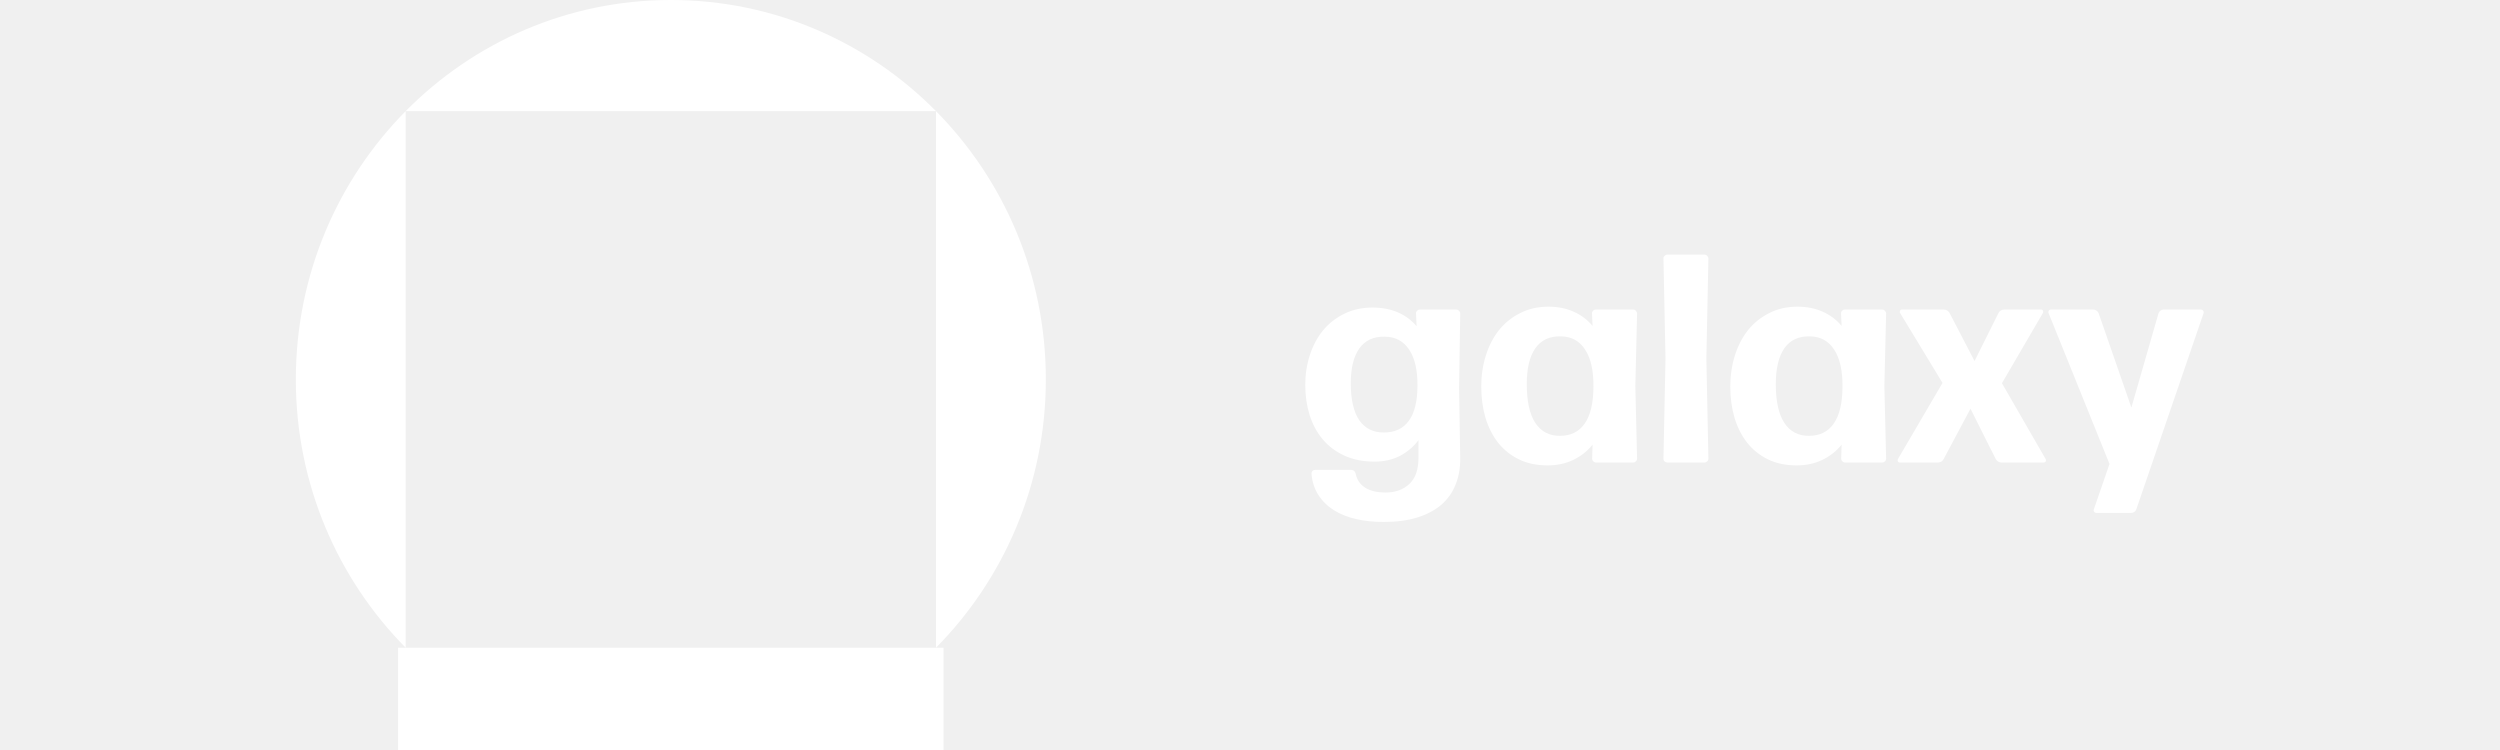
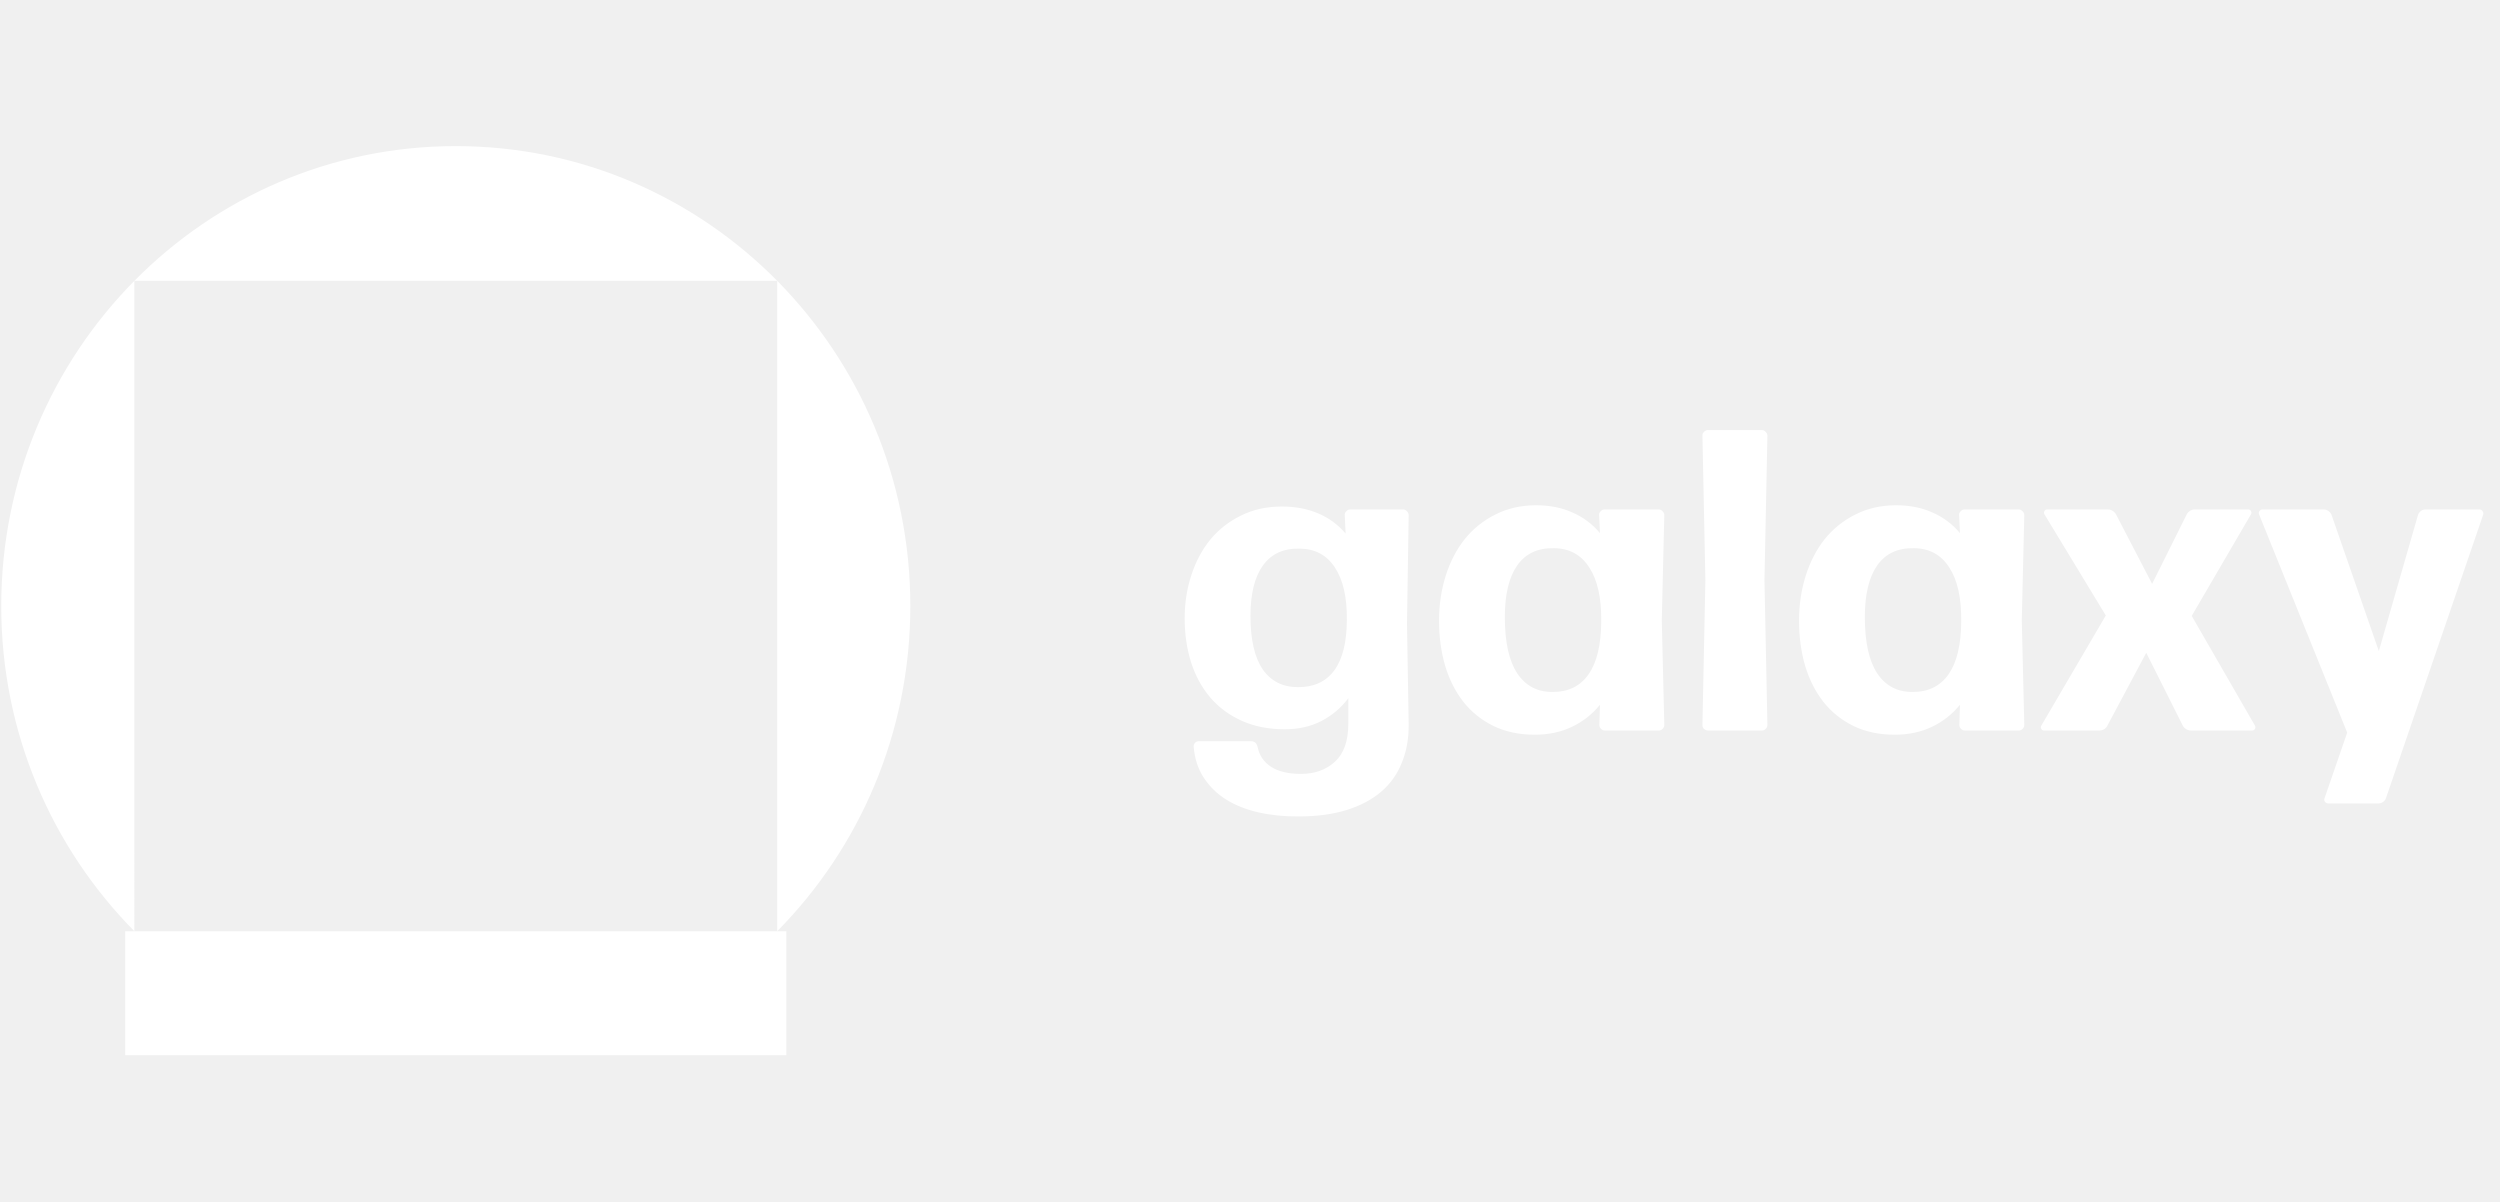
- <svg xmlns="http://www.w3.org/2000/svg" width="300" height="90" viewBox="0 0 300 90" fill="none">
-   <g clip-path="url(#clip0_689_1659)">
-     <path d="M48.678 13.335H112.319V77.727C120.462 69.487 125.5 58.105 125.5 45.532C125.5 20.384 105.351 0 80.501 0C55.651 0 35.5 20.385 35.5 45.532C35.5 58.105 40.538 69.485 48.68 77.724L48.678 13.335Z" fill="white" />
-     <path d="M47.772 77.727V90H113.226V77.727H47.772Z" fill="white" />
+ <svg xmlns="http://www.w3.org/2000/svg" width="154" height="74" viewBox="0 0 154 74" fill="none">
+   <g clip-path="url(#clip0_919_560)">
+     <path d="M8.276 17.297H47.875V57.364C52.942 52.237 56.076 45.154 56.076 37.331C56.076 21.683 43.539 9 28.077 9C12.615 9 0.076 21.684 0.076 37.331C0.076 45.154 3.211 52.235 8.277 57.362L8.276 17.297Z" fill="white" />
+     <path d="M7.711 57.364V65H48.438V57.364H7.711Z" fill="white" />
  </g>
-   <path d="M162.094 45.985C162.094 47.956 162.436 49.441 163.12 50.438C163.816 51.424 164.802 51.911 166.078 51.899C167.376 51.899 168.368 51.435 169.052 50.508C169.736 49.58 170.084 48.194 170.096 46.35C170.119 44.46 169.789 42.999 169.104 41.967C168.432 40.935 167.458 40.413 166.182 40.401C164.837 40.366 163.816 40.836 163.12 41.81C162.436 42.773 162.094 44.164 162.094 45.985ZM175.227 54.995C175.239 56.155 175.053 57.205 174.671 58.144C174.3 59.095 173.731 59.901 172.966 60.562C172.201 61.223 171.244 61.733 170.096 62.093C168.948 62.452 167.62 62.632 166.112 62.632C164.93 62.644 163.822 62.533 162.79 62.301C161.758 62.069 160.859 61.716 160.094 61.24C159.328 60.765 158.702 60.156 158.215 59.414C157.74 58.683 157.461 57.831 157.38 56.857C157.368 56.741 157.403 56.631 157.484 56.526C157.577 56.434 157.682 56.387 157.798 56.387H162.129C162.28 56.387 162.401 56.428 162.494 56.509C162.587 56.59 162.651 56.706 162.686 56.857C162.825 57.564 163.196 58.115 163.799 58.509C164.413 58.904 165.243 59.101 166.286 59.101C167.434 59.101 168.374 58.764 169.104 58.092C169.846 57.419 170.218 56.364 170.218 54.926V52.821C169.615 53.621 168.867 54.253 167.974 54.717C167.092 55.169 166.083 55.396 164.947 55.396C163.59 55.396 162.39 55.158 161.346 54.682C160.302 54.207 159.433 53.558 158.737 52.734C158.041 51.911 157.513 50.937 157.154 49.812C156.806 48.687 156.632 47.481 156.632 46.194C156.632 44.918 156.818 43.718 157.189 42.593C157.56 41.456 158.087 40.471 158.772 39.636C159.467 38.801 160.314 38.14 161.311 37.653C162.32 37.154 163.445 36.905 164.686 36.905C165.822 36.905 166.837 37.096 167.73 37.479C168.623 37.861 169.377 38.418 169.991 39.149L169.922 37.618C169.91 37.502 169.951 37.398 170.044 37.305C170.136 37.2 170.241 37.148 170.357 37.148H174.775C174.891 37.148 174.995 37.2 175.088 37.305C175.181 37.398 175.227 37.502 175.227 37.618L175.088 46.594L175.227 54.995ZM183.212 46.089C183.212 48.154 183.554 49.708 184.238 50.751C184.934 51.795 185.919 52.311 187.195 52.299C188.494 52.299 189.485 51.806 190.17 50.821C190.854 49.835 191.202 48.38 191.213 46.455C191.237 44.506 190.906 43.01 190.222 41.967C189.549 40.911 188.575 40.378 187.299 40.366C185.954 40.331 184.934 40.807 184.238 41.793C183.554 42.778 183.212 44.211 183.212 46.089ZM195.997 55.5H191.509C191.393 55.5 191.289 55.454 191.196 55.361C191.103 55.268 191.057 55.158 191.057 55.03L191.109 53.36C190.483 54.137 189.712 54.746 188.795 55.187C187.879 55.628 186.847 55.848 185.699 55.848C184.4 55.848 183.252 55.604 182.255 55.117C181.269 54.63 180.44 53.963 179.767 53.117C179.106 52.27 178.602 51.273 178.254 50.125C177.918 48.965 177.75 47.719 177.75 46.385C177.75 45.063 177.935 43.816 178.306 42.645C178.677 41.474 179.205 40.459 179.889 39.601C180.585 38.743 181.432 38.064 182.429 37.566C183.438 37.056 184.563 36.8 185.804 36.8C186.94 36.8 187.955 37.003 188.848 37.409C189.741 37.803 190.494 38.372 191.109 39.114L191.039 37.618C191.028 37.502 191.068 37.398 191.161 37.305C191.254 37.2 191.358 37.148 191.474 37.148H195.997C196.113 37.148 196.217 37.2 196.31 37.305C196.403 37.398 196.449 37.502 196.449 37.618L196.241 46.35L196.449 55.03C196.449 55.158 196.403 55.268 196.31 55.361C196.217 55.454 196.113 55.5 195.997 55.5ZM204.555 55.5H200.067C199.951 55.5 199.841 55.454 199.737 55.361C199.644 55.268 199.604 55.158 199.615 55.03L199.859 43.028L199.615 31.025C199.604 30.909 199.644 30.805 199.737 30.712C199.841 30.608 199.951 30.555 200.067 30.555H204.555C204.671 30.555 204.776 30.608 204.868 30.712C204.961 30.805 205.008 30.909 205.008 31.025L204.764 43.028L205.008 55.03C205.008 55.158 204.961 55.268 204.868 55.361C204.776 55.454 204.671 55.5 204.555 55.5ZM213.096 46.089C213.096 48.154 213.438 49.708 214.123 50.751C214.818 51.795 215.804 52.311 217.08 52.299C218.379 52.299 219.37 51.806 220.054 50.821C220.739 49.835 221.086 48.38 221.098 46.455C221.121 44.506 220.791 43.01 220.107 41.967C219.434 40.911 218.46 40.378 217.184 40.366C215.839 40.331 214.818 40.807 214.123 41.793C213.438 42.778 213.096 44.211 213.096 46.089ZM225.882 55.5H221.394C221.278 55.5 221.173 55.454 221.081 55.361C220.988 55.268 220.941 55.158 220.941 55.03L220.994 53.36C220.367 54.137 219.596 54.746 218.68 55.187C217.764 55.628 216.732 55.848 215.584 55.848C214.285 55.848 213.137 55.604 212.14 55.117C211.154 54.63 210.325 53.963 209.652 53.117C208.991 52.27 208.487 51.273 208.139 50.125C207.802 48.965 207.634 47.719 207.634 46.385C207.634 45.063 207.82 43.816 208.191 42.645C208.562 41.474 209.09 40.459 209.774 39.601C210.47 38.743 211.316 38.064 212.314 37.566C213.322 37.056 214.447 36.8 215.688 36.8C216.825 36.8 217.839 37.003 218.732 37.409C219.625 37.803 220.379 38.372 220.994 39.114L220.924 37.618C220.912 37.502 220.953 37.398 221.046 37.305C221.139 37.2 221.243 37.148 221.359 37.148H225.882C225.998 37.148 226.102 37.2 226.195 37.305C226.288 37.398 226.334 37.502 226.334 37.618L226.125 46.35L226.334 55.03C226.334 55.158 226.288 55.268 226.195 55.361C226.102 55.454 225.998 55.5 225.882 55.5ZM245.242 55.5H240.163C240.024 55.5 239.89 55.459 239.763 55.378C239.635 55.297 239.543 55.199 239.485 55.083L236.458 49.046L233.24 55.083C233.182 55.21 233.089 55.315 232.961 55.396C232.834 55.465 232.701 55.5 232.561 55.5H227.969C227.865 55.5 227.789 55.454 227.743 55.361C227.697 55.268 227.697 55.181 227.743 55.1L233.101 45.95L228.004 37.548C227.957 37.467 227.957 37.38 228.004 37.287C228.05 37.195 228.126 37.148 228.23 37.148H233.275C233.414 37.148 233.547 37.189 233.675 37.27C233.802 37.351 233.895 37.45 233.953 37.566L236.945 43.324L239.815 37.566C239.873 37.45 239.96 37.351 240.076 37.27C240.204 37.189 240.337 37.148 240.476 37.148H244.929C245.034 37.148 245.109 37.195 245.155 37.287C245.202 37.38 245.202 37.467 245.155 37.548L240.233 45.985L245.486 55.1C245.532 55.181 245.532 55.268 245.486 55.361C245.439 55.454 245.358 55.5 245.242 55.5ZM264.429 37.583L256.358 61.119C256.311 61.246 256.23 61.35 256.114 61.432C255.998 61.513 255.871 61.553 255.732 61.553H251.574C251.458 61.553 251.365 61.507 251.296 61.414C251.226 61.333 251.215 61.235 251.261 61.119L253.14 55.674L245.834 37.583C245.787 37.479 245.793 37.38 245.851 37.287C245.909 37.195 245.996 37.148 246.112 37.148H251.209C251.348 37.148 251.476 37.195 251.591 37.287C251.707 37.369 251.789 37.467 251.835 37.583L255.766 48.907L259.019 37.6C259.066 37.473 259.141 37.369 259.245 37.287C259.361 37.195 259.483 37.148 259.611 37.148H264.116C264.232 37.148 264.319 37.195 264.377 37.287C264.446 37.38 264.464 37.479 264.429 37.583Z" fill="white" />
+   <path d="M77.029 37.94C77.029 39.402 77.282 40.504 77.79 41.244C78.306 41.975 79.038 42.337 79.984 42.328C80.948 42.328 81.684 41.984 82.192 41.295C82.699 40.607 82.957 39.579 82.966 38.211C82.983 36.808 82.738 35.724 82.23 34.958C81.731 34.192 81.008 33.805 80.062 33.796C79.064 33.77 78.306 34.119 77.79 34.842C77.282 35.556 77.029 36.589 77.029 37.94ZM86.774 44.626C86.782 45.486 86.645 46.265 86.361 46.962C86.085 47.668 85.664 48.266 85.096 48.756C84.528 49.247 83.818 49.625 82.966 49.892C82.114 50.159 81.129 50.292 80.01 50.292C79.133 50.301 78.311 50.219 77.545 50.047C76.779 49.875 76.112 49.612 75.544 49.26C74.976 48.907 74.512 48.455 74.15 47.904C73.797 47.362 73.591 46.73 73.531 46.007C73.522 45.921 73.548 45.839 73.608 45.761C73.677 45.693 73.754 45.658 73.84 45.658H77.054C77.166 45.658 77.257 45.688 77.326 45.749C77.394 45.809 77.442 45.895 77.468 46.007C77.571 46.532 77.846 46.94 78.294 47.233C78.75 47.526 79.365 47.672 80.139 47.672C80.991 47.672 81.688 47.422 82.23 46.923C82.781 46.424 83.056 45.641 83.056 44.574V43.012C82.609 43.606 82.054 44.075 81.391 44.419C80.737 44.755 79.989 44.923 79.145 44.923C78.139 44.923 77.248 44.746 76.474 44.393C75.699 44.041 75.054 43.559 74.537 42.948C74.021 42.337 73.63 41.614 73.363 40.779C73.105 39.944 72.976 39.05 72.976 38.094C72.976 37.148 73.113 36.257 73.389 35.423C73.664 34.579 74.056 33.848 74.563 33.228C75.08 32.609 75.708 32.118 76.448 31.757C77.196 31.387 78.031 31.202 78.952 31.202C79.795 31.202 80.548 31.344 81.211 31.628C81.873 31.912 82.433 32.325 82.889 32.867L82.837 31.731C82.828 31.645 82.859 31.567 82.927 31.499C82.996 31.421 83.074 31.383 83.16 31.383H86.438C86.524 31.383 86.602 31.421 86.671 31.499C86.739 31.567 86.774 31.645 86.774 31.731L86.671 38.391L86.774 44.626ZM92.698 38.017C92.698 39.549 92.952 40.702 93.46 41.476C93.976 42.251 94.708 42.634 95.654 42.625C96.618 42.625 97.354 42.259 97.862 41.528C98.369 40.796 98.627 39.717 98.636 38.288C98.653 36.842 98.408 35.732 97.9 34.958C97.401 34.175 96.678 33.779 95.732 33.77C94.734 33.745 93.976 34.097 93.46 34.829C92.952 35.56 92.698 36.623 92.698 38.017ZM102.186 45H98.855C98.769 45 98.692 44.966 98.623 44.897C98.554 44.828 98.52 44.746 98.52 44.651L98.558 43.412C98.094 43.989 97.522 44.441 96.842 44.768C96.162 45.095 95.396 45.258 94.544 45.258C93.581 45.258 92.729 45.077 91.989 44.716C91.257 44.355 90.642 43.86 90.143 43.232C89.652 42.603 89.278 41.864 89.02 41.011C88.77 40.151 88.645 39.226 88.645 38.236C88.645 37.255 88.783 36.33 89.058 35.461C89.334 34.592 89.725 33.839 90.233 33.202C90.749 32.566 91.378 32.062 92.118 31.692C92.866 31.314 93.701 31.124 94.622 31.124C95.465 31.124 96.218 31.275 96.88 31.576C97.543 31.869 98.102 32.29 98.558 32.841L98.507 31.731C98.498 31.645 98.528 31.567 98.597 31.499C98.666 31.421 98.743 31.383 98.83 31.383H102.186C102.272 31.383 102.349 31.421 102.418 31.499C102.487 31.567 102.521 31.645 102.521 31.731L102.366 38.211L102.521 44.651C102.521 44.746 102.487 44.828 102.418 44.897C102.349 44.966 102.272 45 102.186 45ZM108.536 45H105.206C105.12 45 105.038 44.966 104.961 44.897C104.892 44.828 104.862 44.746 104.87 44.651L105.051 35.745L104.87 26.839C104.862 26.753 104.892 26.675 104.961 26.607C105.038 26.529 105.12 26.491 105.206 26.491H108.536C108.622 26.491 108.7 26.529 108.768 26.607C108.837 26.675 108.872 26.753 108.872 26.839L108.691 35.745L108.872 44.651C108.872 44.746 108.837 44.828 108.768 44.897C108.7 44.966 108.622 45 108.536 45ZM114.874 38.017C114.874 39.549 115.128 40.702 115.635 41.476C116.152 42.251 116.883 42.634 117.83 42.625C118.793 42.625 119.529 42.259 120.037 41.528C120.544 40.796 120.803 39.717 120.811 38.288C120.828 36.842 120.583 35.732 120.075 34.958C119.576 34.175 118.854 33.779 117.907 33.77C116.909 33.745 116.152 34.097 115.635 34.829C115.128 35.56 114.874 36.623 114.874 38.017ZM124.361 45H121.031C120.945 45 120.867 44.966 120.798 44.897C120.729 44.828 120.695 44.746 120.695 44.651L120.734 43.412C120.269 43.989 119.697 44.441 119.017 44.768C118.337 45.095 117.571 45.258 116.72 45.258C115.756 45.258 114.904 45.077 114.164 44.716C113.432 44.355 112.817 43.86 112.318 43.232C111.828 42.603 111.453 41.864 111.195 41.011C110.946 40.151 110.821 39.226 110.821 38.236C110.821 37.255 110.958 36.33 111.234 35.461C111.509 34.592 111.901 33.839 112.408 33.202C112.925 32.566 113.553 32.062 114.293 31.692C115.042 31.314 115.876 31.124 116.797 31.124C117.64 31.124 118.393 31.275 119.056 31.576C119.718 31.869 120.278 32.29 120.734 32.841L120.682 31.731C120.674 31.645 120.704 31.567 120.773 31.499C120.841 31.421 120.919 31.383 121.005 31.383H124.361C124.447 31.383 124.524 31.421 124.593 31.499C124.662 31.567 124.696 31.645 124.696 31.731L124.542 38.211L124.696 44.651C124.696 44.746 124.662 44.828 124.593 44.897C124.524 44.966 124.447 45 124.361 45ZM138.727 45H134.958C134.855 45 134.756 44.97 134.661 44.91C134.566 44.849 134.498 44.776 134.455 44.69L132.209 40.211L129.821 44.69C129.778 44.785 129.709 44.862 129.614 44.923C129.52 44.974 129.421 45 129.317 45H125.91C125.832 45 125.776 44.966 125.742 44.897C125.708 44.828 125.708 44.763 125.742 44.703L129.717 37.914L125.936 31.679C125.901 31.619 125.901 31.555 125.936 31.486C125.97 31.417 126.026 31.383 126.103 31.383H129.847C129.95 31.383 130.049 31.413 130.143 31.473C130.238 31.533 130.307 31.606 130.35 31.692L132.57 35.965L134.7 31.692C134.743 31.606 134.807 31.533 134.893 31.473C134.988 31.413 135.087 31.383 135.19 31.383H138.495C138.572 31.383 138.628 31.417 138.662 31.486C138.697 31.555 138.697 31.619 138.662 31.679L135.01 37.94L138.908 44.703C138.942 44.763 138.942 44.828 138.908 44.897C138.873 44.966 138.813 45 138.727 45ZM152.964 31.705L146.975 49.169C146.941 49.264 146.88 49.341 146.794 49.401C146.708 49.462 146.614 49.492 146.51 49.492H143.425C143.339 49.492 143.27 49.457 143.219 49.389C143.167 49.328 143.159 49.255 143.193 49.169L144.587 45.129L139.166 31.705C139.131 31.628 139.136 31.555 139.179 31.486C139.222 31.417 139.286 31.383 139.372 31.383H143.154C143.258 31.383 143.352 31.417 143.438 31.486C143.524 31.546 143.585 31.619 143.619 31.705L146.536 40.108L148.95 31.718C148.984 31.623 149.04 31.546 149.118 31.486C149.204 31.417 149.294 31.383 149.389 31.383H152.732C152.818 31.383 152.882 31.417 152.925 31.486C152.977 31.555 152.99 31.628 152.964 31.705Z" fill="white" />
  <defs>
-     <clipPath id="clip0_689_1659">
-       <rect width="90" height="90" fill="white" transform="translate(35.5)" />
+     <clipPath id="clip0_919_560">
+       <rect width="56" height="56" fill="white" transform="translate(0.0761719 9)" />
    </clipPath>
  </defs>
</svg>
